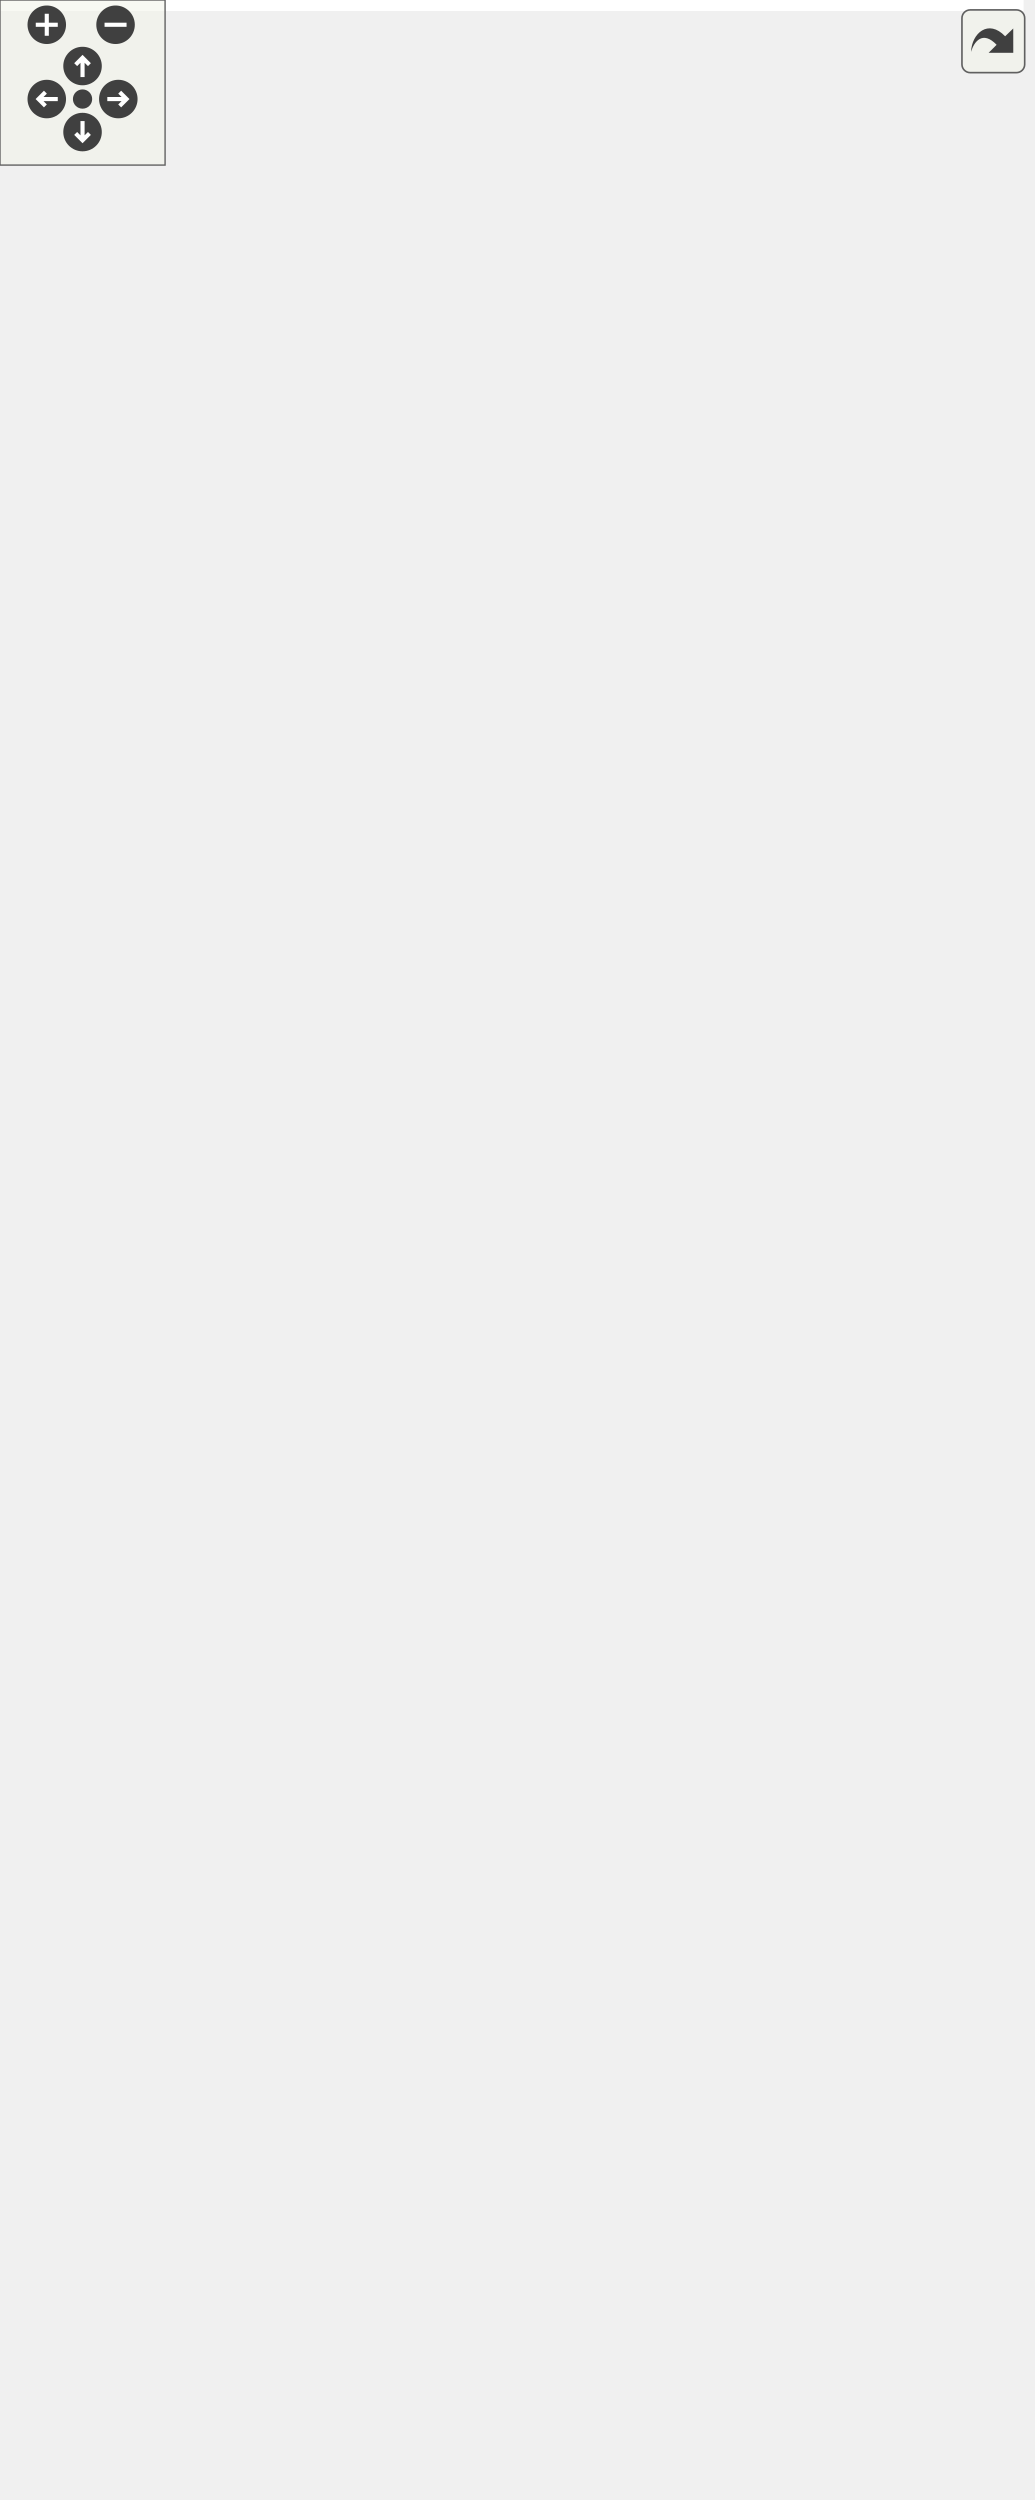
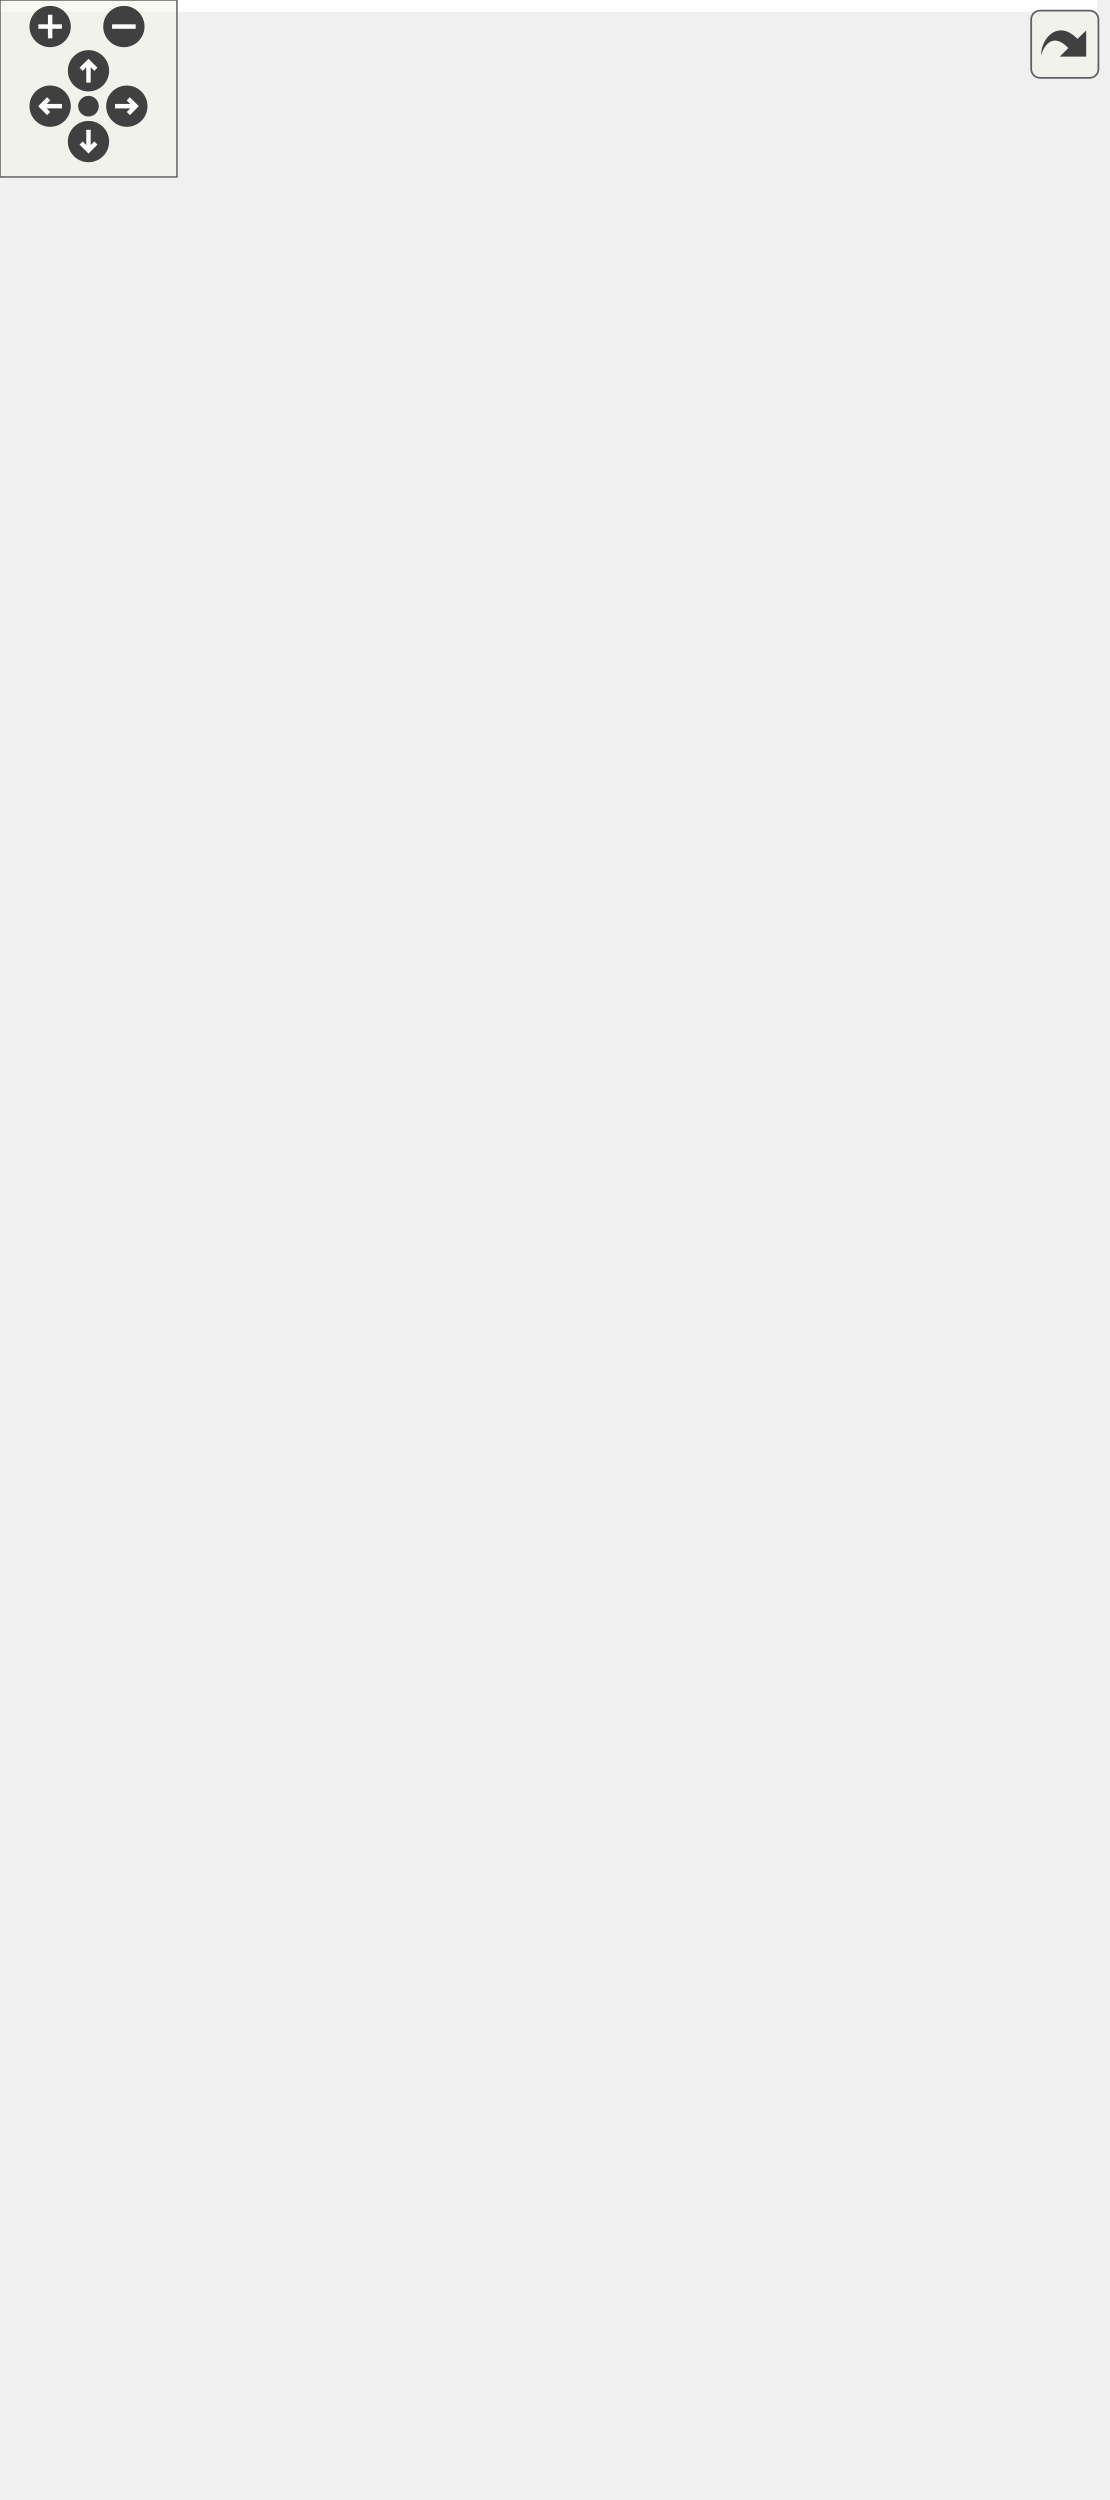
<svg xmlns="http://www.w3.org/2000/svg" xmlns:xlink="http://www.w3.org/1999/xlink" id="main" version="1.1" xml:space="preserve">
  <style type="text/css">
.edge:hover path { stroke: red; }
.edge:hover polygon { stroke: red; fill: red; }
</style>
  <defs>
    <circle id="rim" cx="0" cy="0" r="7" />
    <circle id="rim2" cx="0" cy="0" r="3.5" />
    <g id="zoomPlus">
      <use xlink:href="#rim" fill="#404040">
        <set attributeName="fill" to="#808080" begin="zoomplus.mouseover" end="zoomplus.mouseout" />
      </use>
      <path d="M-4,0h8M0,-4v8" fill="none" stroke="white" stroke-width="1.5" pointer-events="none" />
    </g>
    <g id="zoomMin">
      <use xlink:href="#rim" fill="#404040">
        <set attributeName="fill" to="#808080" begin="zoomminus.mouseover" end="zoomminus.mouseout" />
      </use>
      <path d="M-4,0h8" fill="none" stroke="white" stroke-width="1.5" pointer-events="none" />
    </g>
    <g id="dirArrow">
      <path fill="none" stroke="white" stroke-width="1.5" d="M0,-3.0v7 M-2.5,-0.5L0,-3.0L2.5,-0.5" />
    </g>
    <g id="resetDef">
      <use xlink:href="#rim2" fill="#404040">
        <set attributeName="fill" to="#808080" begin="reset.mouseover" end="reset.mouseout" />
      </use>
    </g>
  </defs>
  <svg id="graph" class="graph">
    <g id="viewport">
-       <polygon fill="white" stroke="none" points="-4,4 -4,-848.389 372.026,-848.389 372.026,4 -4,4" />
+       <polygon fill="white" stroke="none" points="-4,4 -4,-787.389 372.026,-787.389 372.026,4 -4,4" />
      <g id="node1" class="node">
-         <polygon fill="#bfbfbf" stroke="black" points="96,-114.84 96,-192.18 268.025,-192.18 268.025,-114.84 96,-114.84" />
-         <text text-anchor="start" x="104" y="-180.18" font-family="Monaco" font-size="10.00">HydroCouple::Spatial</text>
-         <text text-anchor="middle" x="182.013" y="-166.845" font-family="Monaco" font-size="10.00">::IGeometryExchangeItem</text>
-         <polyline fill="none" stroke="black" points="96,-157.51 268.025,-157.51 " />
-         <text text-anchor="middle" x="182.013" y="-145.51" font-family="Monaco" font-size="10.00"> </text>
-         <polyline fill="none" stroke="black" points="96,-136.175 268.025,-136.175 " />
-         <text text-anchor="start" x="104" y="-124.175" font-family="Monaco" font-size="10.00">+ ~IGeometryExchangeItem()</text>
-       </g>
-       <g id="node8" class="node">
-         <g id="a_node8">
-           <a xlink:href="class_hydro_couple_1_1_spatio_temporal_1_1_i_time_geometry_exchange_item.html" target="_top" xlink:title="The ITimeGeometryExchangeItem class. ">
-             <polygon fill="white" stroke="black" points="83.998,-0.5 83.998,-77.84 280.027,-77.84 280.027,-0.5 83.998,-0.5" />
-             <text text-anchor="start" x="91.998" y="-65.84" font-family="Monaco" font-size="10.00">HydroCouple::SpatioTemporal</text>
-             <text text-anchor="middle" x="182.013" y="-52.505" font-family="Monaco" font-size="10.00">::ITimeGeometryExchangeItem</text>
-             <polyline fill="none" stroke="black" points="83.998,-43.17 280.027,-43.17 " />
-             <text text-anchor="middle" x="182.013" y="-31.17" font-family="Monaco" font-size="10.00"> </text>
-             <polyline fill="none" stroke="black" points="83.998,-21.835 280.027,-21.835 " />
-             <text text-anchor="start" x="91.998" y="-9.835" font-family="Monaco" font-size="10.00">+ ~ITimeGeometryExchangeItem()</text>
-           </a>
-         </g>
-       </g>
-       <g id="edge8" class="edge">
-         <path fill="none" stroke="midnightblue" d="M182.013,-104.548C182.013,-95.668 182.013,-86.508 182.013,-77.982" />
-         <polygon fill="none" stroke="midnightblue" points="178.513,-104.79 182.013,-114.79 185.513,-104.79 178.513,-104.79" />
+         <polygon fill="#bfbfbf" stroke="black" points="96,-0.5 96,-91.175 268.025,-91.175 268.025,-0.5 96,-0.5" />
+         <text text-anchor="start" x="104" y="-79.175" font-family="Monaco" font-size="10.00">HydroCouple::Spatial</text>
+         <text text-anchor="middle" x="182.013" y="-65.84" font-family="Monaco" font-size="10.00">::IGeometryExchangeItem</text>
+         <polyline fill="none" stroke="black" points="96,-56.505 268.025,-56.505 " />
+         <text text-anchor="middle" x="182.013" y="-44.505" font-family="Monaco" font-size="10.00"> </text>
+         <polyline fill="none" stroke="black" points="96,-35.17 268.025,-35.17 " />
+         <text text-anchor="start" x="104" y="-23.17" font-family="Monaco" font-size="10.00">+ ~IGeometryExchangeItem()</text>
+         <text text-anchor="start" x="104" y="-9.835" font-family="Monaco" font-size="10.00">+ geometryValues()</text>
      </g>
      <g id="node2" class="node">
        <g id="a_node2">
          <a xlink:href="class_hydro_couple_1_1_i_exchange_item.html" target="_top" xlink:title="IExchangeItem the base data item the can be exchanged between components at runtime. ">
-             <polygon fill="white" stroke="black" points="0,-249.182 0,-326.522 172.025,-326.522 172.025,-249.182 0,-249.182" />
-             <text text-anchor="middle" x="86.013" y="-314.522" font-family="Monaco" font-size="10.00">HydroCouple::IExchangeItem</text>
-             <polyline fill="none" stroke="black" points="0,-305.187 172.025,-305.187 " />
-             <text text-anchor="middle" x="86.013" y="-293.187" font-family="Monaco" font-size="10.00"> </text>
-             <polyline fill="none" stroke="black" points="0,-283.852 172.025,-283.852 " />
-             <text text-anchor="start" x="8" y="-271.852" font-family="Monaco" font-size="10.00">+ ~IExchangeItem()</text>
-             <text text-anchor="start" x="8" y="-258.517" font-family="Monaco" font-size="10.00">+ itemChanged()</text>
+             <polygon fill="white" stroke="black" points="0,-141.51 0,-232.185 172.025,-232.185 172.025,-141.51 0,-141.51" />
+             <text text-anchor="middle" x="86.013" y="-220.185" font-family="Monaco" font-size="10.00">HydroCouple::IExchangeItem</text>
+             <polyline fill="none" stroke="black" points="0,-210.85 172.025,-210.85 " />
+             <text text-anchor="middle" x="86.013" y="-198.85" font-family="Monaco" font-size="10.00"> </text>
+             <polyline fill="none" stroke="black" points="0,-189.515 172.025,-189.515 " />
+             <text text-anchor="start" x="8" y="-177.515" font-family="Monaco" font-size="10.00">+ ~IExchangeItem()</text>
+             <text text-anchor="start" x="8" y="-164.18" font-family="Monaco" font-size="10.00">+ values()</text>
+             <text text-anchor="start" x="8" y="-150.845" font-family="Monaco" font-size="10.00">+ itemChanged()</text>
          </a>
        </g>
      </g>
      <g id="edge1" class="edge">
-         <path fill="none" stroke="midnightblue" d="M119.706,-240.403C131.089,-224.712 143.653,-207.391 154.499,-192.439" />
-         <polygon fill="none" stroke="midnightblue" points="116.561,-238.778 113.522,-248.928 122.227,-242.889 116.561,-238.778" />
+         <path fill="none" stroke="midnightblue" d="M122.479,-133.043C131.995,-119.264 142.154,-104.554 151.336,-91.258" />
+         <polygon fill="none" stroke="midnightblue" points="119.454,-131.264 116.652,-141.481 125.214,-135.242 119.454,-131.264" />
      </g>
      <g id="node3" class="node">
        <g id="a_node3">
          <a xlink:href="class_hydro_couple_1_1_i_component_item.html" target="_top" xlink:title="IComponentItem is a fundamental unit of data for a component. ">
-             <polygon fill="white" stroke="black" points="92.999,-383.524 92.999,-474.199 271.026,-474.199 271.026,-383.524 92.999,-383.524" />
-             <text text-anchor="middle" x="182.013" y="-462.199" font-family="Monaco" font-size="10.00">HydroCouple::IComponentItem</text>
-             <polyline fill="none" stroke="black" points="92.999,-452.864 271.026,-452.864 " />
-             <text text-anchor="middle" x="182.013" y="-440.864" font-family="Monaco" font-size="10.00"> </text>
-             <polyline fill="none" stroke="black" points="92.999,-431.529 271.026,-431.529 " />
-             <text text-anchor="start" x="101" y="-419.529" font-family="Monaco" font-size="10.00">+ ~IComponentItem()</text>
-             <text text-anchor="start" x="101" y="-406.194" font-family="Monaco" font-size="10.00">+ modelComponent()</text>
-             <text text-anchor="start" x="101" y="-392.859" font-family="Monaco" font-size="10.00">+ dimensions()</text>
+             <polygon fill="white" stroke="black" points="92.999,-282.52 92.999,-386.529 271.026,-386.529 271.026,-282.52 92.999,-282.52" />
+             <text text-anchor="middle" x="182.013" y="-374.529" font-family="Monaco" font-size="10.00">HydroCouple::IComponentItem</text>
+             <polyline fill="none" stroke="black" points="92.999,-365.194 271.026,-365.194 " />
+             <text text-anchor="middle" x="182.013" y="-353.194" font-family="Monaco" font-size="10.00"> </text>
+             <polyline fill="none" stroke="black" points="92.999,-343.859 271.026,-343.859 " />
+             <text text-anchor="start" x="101" y="-331.859" font-family="Monaco" font-size="10.00">+ ~IComponentItem()</text>
+             <text text-anchor="start" x="101" y="-318.524" font-family="Monaco" font-size="10.00">+ modelComponent()</text>
+             <text text-anchor="start" x="101" y="-305.189" font-family="Monaco" font-size="10.00">+ modelComponentId()</text>
+             <text text-anchor="start" x="101" y="-291.854" font-family="Monaco" font-size="10.00">+ dimensions()</text>
          </a>
        </g>
      </g>
      <g id="edge2" class="edge">
-         <path fill="none" stroke="midnightblue" d="M145.645,-375.201C134.509,-359.075 122.483,-341.662 112.169,-326.727" />
-         <polygon fill="none" stroke="midnightblue" points="142.811,-377.256 151.374,-383.496 148.571,-373.279 142.811,-377.256" />
+         <path fill="none" stroke="midnightblue" d="M142.576,-273.681C133.491,-259.894 123.982,-245.465 115.41,-232.457" />
+         <polygon fill="none" stroke="midnightblue" points="139.742,-275.74 148.167,-282.164 145.587,-271.888 139.742,-275.74" />
      </g>
      <g id="node7" class="node">
        <g id="a_node7">
          <a xlink:href="class_hydro_couple_1_1_spatial_1_1_i_geometry_component_item.html" target="_top" xlink:title="IGeometryComponentItem represents IGeometryCollection IComponentItem. ">
-             <polygon fill="white" stroke="black" points="190,-229.18 190,-346.524 368.026,-346.524 368.026,-229.18 190,-229.18" />
-             <text text-anchor="start" x="198" y="-334.524" font-family="Monaco" font-size="10.00">HydroCouple::Spatial</text>
-             <text text-anchor="middle" x="279.013" y="-321.189" font-family="Monaco" font-size="10.00">::IGeometryComponentItem</text>
-             <polyline fill="none" stroke="black" points="190,-311.854 368.026,-311.854 " />
-             <text text-anchor="middle" x="279.013" y="-299.854" font-family="Monaco" font-size="10.00"> </text>
-             <polyline fill="none" stroke="black" points="190,-290.52 368.026,-290.52 " />
-             <text text-anchor="start" x="198" y="-278.52" font-family="Monaco" font-size="10.00">+ ~IGeometryComponentItem()</text>
-             <text text-anchor="start" x="198" y="-265.185" font-family="Monaco" font-size="10.00">+ geometryDimension()</text>
-             <text text-anchor="start" x="198" y="-251.85" font-family="Monaco" font-size="10.00">+ geometryCollection()</text>
-             <text text-anchor="start" x="198" y="-238.515" font-family="Monaco" font-size="10.00">+ geometry()</text>
+             <polygon fill="white" stroke="black" points="190,-128.175 190,-245.52 368.026,-245.52 368.026,-128.175 190,-128.175" />
+             <text text-anchor="start" x="198" y="-233.52" font-family="Monaco" font-size="10.00">HydroCouple::Spatial</text>
+             <text text-anchor="middle" x="279.013" y="-220.185" font-family="Monaco" font-size="10.00">::IGeometryComponentItem</text>
+             <polyline fill="none" stroke="black" points="190,-210.85 368.026,-210.85 " />
+             <text text-anchor="middle" x="279.013" y="-198.85" font-family="Monaco" font-size="10.00"> </text>
+             <polyline fill="none" stroke="black" points="190,-189.515 368.026,-189.515 " />
+             <text text-anchor="start" x="198" y="-177.515" font-family="Monaco" font-size="10.00">+ ~IGeometryComponentItem()</text>
+             <text text-anchor="start" x="198" y="-164.18" font-family="Monaco" font-size="10.00">+ geometryDimension()</text>
+             <text text-anchor="start" x="198" y="-150.845" font-family="Monaco" font-size="10.00">+ geometryCollection()</text>
+             <text text-anchor="start" x="198" y="-137.51" font-family="Monaco" font-size="10.00">+ geometry()</text>
          </a>
        </g>
      </g>
      <g id="edge7" class="edge">
-         <path fill="none" stroke="midnightblue" d="M218.813,-375.123C225.281,-365.855 232.043,-356.163 238.603,-346.763" />
-         <polygon fill="none" stroke="midnightblue" points="215.823,-373.292 212.971,-383.496 221.564,-377.298 215.823,-373.292" />
+         <path fill="none" stroke="midnightblue" d="M221.813,-273.752C227.984,-264.483 234.35,-254.923 240.493,-245.697" />
+         <polygon fill="none" stroke="midnightblue" points="218.84,-271.901 216.211,-282.164 224.667,-275.78 218.84,-271.901" />
      </g>
      <g id="node4" class="node">
        <g id="a_node4">
          <a xlink:href="class_hydro_couple_1_1_i_identity.html" target="_top" xlink:title="IIdentity interface class defines a method to get the Id of an HydroCouple entity. ">
-             <polygon fill="white" stroke="black" points="108.002,-511.199 108.002,-588.539 256.023,-588.539 256.023,-511.199 108.002,-511.199" />
-             <text text-anchor="middle" x="182.013" y="-576.539" font-family="Monaco" font-size="10.00">HydroCouple::IIdentity</text>
-             <polyline fill="none" stroke="black" points="108.002,-567.204 256.023,-567.204 " />
-             <text text-anchor="middle" x="182.013" y="-555.204" font-family="Monaco" font-size="10.00"> </text>
-             <polyline fill="none" stroke="black" points="108.002,-545.869 256.023,-545.869 " />
-             <text text-anchor="start" x="116.002" y="-533.869" font-family="Monaco" font-size="10.00">+ ~IIdentity()</text>
-             <text text-anchor="start" x="116.002" y="-520.534" font-family="Monaco" font-size="10.00">+ id()</text>
+             <polygon fill="white" stroke="black" points="108.002,-423.529 108.002,-527.539 256.023,-527.539 256.023,-423.529 108.002,-423.529" />
+             <text text-anchor="middle" x="182.013" y="-515.539" font-family="Monaco" font-size="10.00">HydroCouple::IIdentity</text>
+             <polyline fill="none" stroke="black" points="108.002,-506.204 256.023,-506.204 " />
+             <text text-anchor="middle" x="182.013" y="-494.204" font-family="Monaco" font-size="10.00"> </text>
+             <polyline fill="none" stroke="black" points="108.002,-484.869 256.023,-484.869 " />
+             <text text-anchor="start" x="116.002" y="-472.869" font-family="Monaco" font-size="10.00">+ ~IIdentity()</text>
+             <text text-anchor="start" x="116.002" y="-459.534" font-family="Monaco" font-size="10.00">+ MPI_Comm()</text>
+             <text text-anchor="start" x="116.002" y="-446.199" font-family="Monaco" font-size="10.00">+ MPI_Rank()</text>
+             <text text-anchor="start" x="116.002" y="-432.864" font-family="Monaco" font-size="10.00">+ id()</text>
          </a>
        </g>
      </g>
      <g id="edge3" class="edge">
-         <path fill="none" stroke="midnightblue" d="M182.013,-500.88C182.013,-492.181 182.013,-483.141 182.013,-474.542" />
-         <polygon fill="none" stroke="midnightblue" points="178.513,-500.887 182.013,-510.887 185.513,-500.887 178.513,-500.887" />
+         <path fill="none" stroke="midnightblue" d="M182.013,-412.97C182.013,-404.188 182.013,-395.235 182.013,-386.68" />
+         <polygon fill="none" stroke="midnightblue" points="178.513,-413.167 182.013,-423.167 185.513,-413.167 178.513,-413.167" />
      </g>
      <g id="node5" class="node">
        <g id="a_node5">
          <a xlink:href="class_hydro_couple_1_1_i_description.html" target="_top" xlink:title="IDescription interface class provides descriptive information on a HydroCouple object. ">
-             <polygon fill="white" stroke="black" points="99.001,-625.539 99.001,-742.884 265.025,-742.884 265.025,-625.539 99.001,-625.539" />
-             <text text-anchor="middle" x="182.013" y="-730.884" font-family="Monaco" font-size="10.00">HydroCouple::IDescription</text>
-             <polyline fill="none" stroke="black" points="99.001,-721.549 265.025,-721.549 " />
-             <text text-anchor="middle" x="182.013" y="-709.549" font-family="Monaco" font-size="10.00"> </text>
-             <polyline fill="none" stroke="black" points="99.001,-700.214 265.025,-700.214 " />
-             <text text-anchor="start" x="107" y="-688.214" font-family="Monaco" font-size="10.00">+ ~IDescription()</text>
-             <text text-anchor="start" x="107" y="-674.879" font-family="Monaco" font-size="10.00">+ getCaption()</text>
-             <text text-anchor="start" x="107" y="-661.544" font-family="Monaco" font-size="10.00">+ setCaption()</text>
-             <text text-anchor="start" x="107" y="-648.209" font-family="Monaco" font-size="10.00">+ getDescription()</text>
-             <text text-anchor="start" x="107" y="-634.874" font-family="Monaco" font-size="10.00">+ setDescription()</text>
+             <polygon fill="white" stroke="black" points="99.001,-564.539 99.001,-681.884 265.025,-681.884 265.025,-564.539 99.001,-564.539" />
+             <text text-anchor="middle" x="182.013" y="-669.884" font-family="Monaco" font-size="10.00">HydroCouple::IDescription</text>
+             <polyline fill="none" stroke="black" points="99.001,-660.549 265.025,-660.549 " />
+             <text text-anchor="middle" x="182.013" y="-648.549" font-family="Monaco" font-size="10.00"> </text>
+             <polyline fill="none" stroke="black" points="99.001,-639.214 265.025,-639.214 " />
+             <text text-anchor="start" x="107" y="-627.214" font-family="Monaco" font-size="10.00">+ ~IDescription()</text>
+             <text text-anchor="start" x="107" y="-613.879" font-family="Monaco" font-size="10.00">+ getCaption()</text>
+             <text text-anchor="start" x="107" y="-600.544" font-family="Monaco" font-size="10.00">+ setCaption()</text>
+             <text text-anchor="start" x="107" y="-587.209" font-family="Monaco" font-size="10.00">+ getDescription()</text>
+             <text text-anchor="start" x="107" y="-573.874" font-family="Monaco" font-size="10.00">+ setDescription()</text>
          </a>
        </g>
      </g>
      <g id="edge4" class="edge">
-         <path fill="none" stroke="midnightblue" d="M182.013,-614.973C182.013,-605.934 182.013,-596.947 182.013,-588.687" />
-         <polygon fill="none" stroke="midnightblue" points="178.513,-615.164 182.013,-625.164 185.513,-615.164 178.513,-615.164" />
+         <path fill="none" stroke="midnightblue" d="M182.013,-553.938C182.013,-545.12 182.013,-536.212 182.013,-527.734" />
+         <polygon fill="none" stroke="midnightblue" points="178.513,-554.217 182.013,-564.217 185.513,-554.217 178.513,-554.217" />
      </g>
      <g id="node6" class="node">
        <g id="a_node6">
          <a xlink:href="class_hydro_couple_1_1_i_property_changed.html" target="_top" xlink:title="IPropertyChanged interface is used to emit signal/event when a property of an object changes...">
-             <polygon fill="white" stroke="black" points="86.999,-779.884 86.999,-843.889 277.027,-843.889 277.027,-779.884 86.999,-779.884" />
-             <text text-anchor="middle" x="182.013" y="-831.889" font-family="Monaco" font-size="10.00">HydroCouple::IPropertyChanged</text>
-             <polyline fill="none" stroke="black" points="86.999,-822.554 277.027,-822.554 " />
-             <text text-anchor="middle" x="182.013" y="-810.554" font-family="Monaco" font-size="10.00"> </text>
-             <polyline fill="none" stroke="black" points="86.999,-801.219 277.027,-801.219 " />
-             <text text-anchor="start" x="94.999" y="-789.219" font-family="Monaco" font-size="10.00">+ ~IPropertyChanged()</text>
+             <polygon fill="white" stroke="black" points="86.999,-718.884 86.999,-782.889 277.027,-782.889 277.027,-718.884 86.999,-718.884" />
+             <text text-anchor="middle" x="182.013" y="-770.889" font-family="Monaco" font-size="10.00">HydroCouple::IPropertyChanged</text>
+             <polyline fill="none" stroke="black" points="86.999,-761.554 277.027,-761.554 " />
+             <text text-anchor="middle" x="182.013" y="-749.554" font-family="Monaco" font-size="10.00"> </text>
+             <polyline fill="none" stroke="black" points="86.999,-740.219 277.027,-740.219 " />
+             <text text-anchor="start" x="94.999" y="-728.219" font-family="Monaco" font-size="10.00">+ ~IPropertyChanged()</text>
          </a>
        </g>
      </g>
      <g id="edge5" class="edge">
-         <path fill="none" stroke="midnightblue" d="M182.013,-769.563C182.013,-761.178 182.013,-752.212 182.013,-743.37" />
-         <polygon fill="none" stroke="midnightblue" points="178.513,-769.821 182.013,-779.821 185.513,-769.821 178.513,-769.821" />
+         <path fill="none" stroke="midnightblue" d="M182.013,-708.563C182.013,-700.178 182.013,-691.212 182.013,-682.37" />
+         <polygon fill="none" stroke="midnightblue" points="178.513,-708.821 182.013,-718.821 185.513,-708.821 178.513,-708.821" />
      </g>
      <g id="edge6" class="edge">
-         <path fill="none" stroke="midnightblue" d="M230.494,-220.655C223.367,-210.932 216.241,-201.209 209.731,-192.327" />
-         <polygon fill="none" stroke="midnightblue" points="227.732,-222.808 236.467,-228.805 233.378,-218.67 227.732,-222.808" />
+         <path fill="none" stroke="midnightblue" d="M232.875,-119.728C226.194,-110.154 219.453,-100.493 213.161,-91.475" />
+         <polygon fill="none" stroke="midnightblue" points="230.126,-121.904 238.719,-128.102 235.866,-117.898 230.126,-121.904" />
      </g>
    </g>
  </svg>
  <g id="navigator" transform="translate(0 0)" fill="#404254">
    <rect fill="#f2f5e9" fill-opacity="0.5" stroke="#606060" stroke-width=".5" x="0" y="0" width="60" height="60" />
    <use id="zoomplus" xlink:href="#zoomPlus" x="17" y="9" />
    <use id="zoomminus" xlink:href="#zoomMin" x="42" y="9" />
    <use id="reset" xlink:href="#resetDef" x="30" y="36" />
    <g id="arrowUp" xlink:href="#dirArrow" transform="translate(30 24)">
      <use xlink:href="#rim" fill="#404040">
        <set attributeName="fill" to="#808080" begin="arrowUp.mouseover" end="arrowUp.mouseout" />
      </use>
      <path fill="none" stroke="white" stroke-width="1.5" d="M0,-3.0v7 M-2.5,-0.5L0,-3.0L2.5,-0.5" />
    </g>
    <g id="arrowRight" xlink:href="#dirArrow" transform="rotate(90) translate(36 -43)">
      <use xlink:href="#rim" fill="#404040">
        <set attributeName="fill" to="#808080" begin="arrowRight.mouseover" end="arrowRight.mouseout" />
      </use>
      <path fill="none" stroke="white" stroke-width="1.5" d="M0,-3.0v7 M-2.5,-0.5L0,-3.0L2.5,-0.5" />
    </g>
    <g id="arrowDown" xlink:href="#dirArrow" transform="rotate(180) translate(-30 -48)">
      <use xlink:href="#rim" fill="#404040">
        <set attributeName="fill" to="#808080" begin="arrowDown.mouseover" end="arrowDown.mouseout" />
      </use>
      <path fill="none" stroke="white" stroke-width="1.5" d="M0,-3.0v7 M-2.5,-0.5L0,-3.0L2.5,-0.5" />
    </g>
    <g id="arrowLeft" xlink:href="#dirArrow" transform="rotate(270) translate(-36 17)">
      <use xlink:href="#rim" fill="#404040">
        <set attributeName="fill" to="#808080" begin="arrowLeft.mouseover" end="arrowLeft.mouseout" />
      </use>
      <path fill="none" stroke="white" stroke-width="1.5" d="M0,-3.0v7 M-2.5,-0.5L0,-3.0L2.5,-0.5" />
    </g>
  </g>
  <svg viewBox="0 0 15 15" width="100%" height="30px" preserveAspectRatio="xMaxYMin meet">
    <g id="arrow_out" transform="scale(0.3 0.3)">
      <a xlink:href="class_hydro_couple_1_1_spatial_1_1_i_geometry_exchange_item__inherit__graph_org.svg" target="_base">
        <rect id="button" ry="5" rx="5" y="6" x="6" height="38" width="38" fill="#f2f5e9" fill-opacity="0.5" stroke="#606060" stroke-width="1.0" />
        <path id="arrow" d="M 11.5,31.437 C 11.94,20.098 22.043,11.323 32.159,21.979 L 37.069,17.246 C 37.069,17.246 37.088,32 37.088,32 L 22.16,31.978 C 22.16,31.978 26.998,27.14 26.998,27.14 C 18.529,18.264 13.292,25.23 11.5,31.437 z" style="fill:#404040;" />
      </a>
    </g>
  </svg>
</svg>
